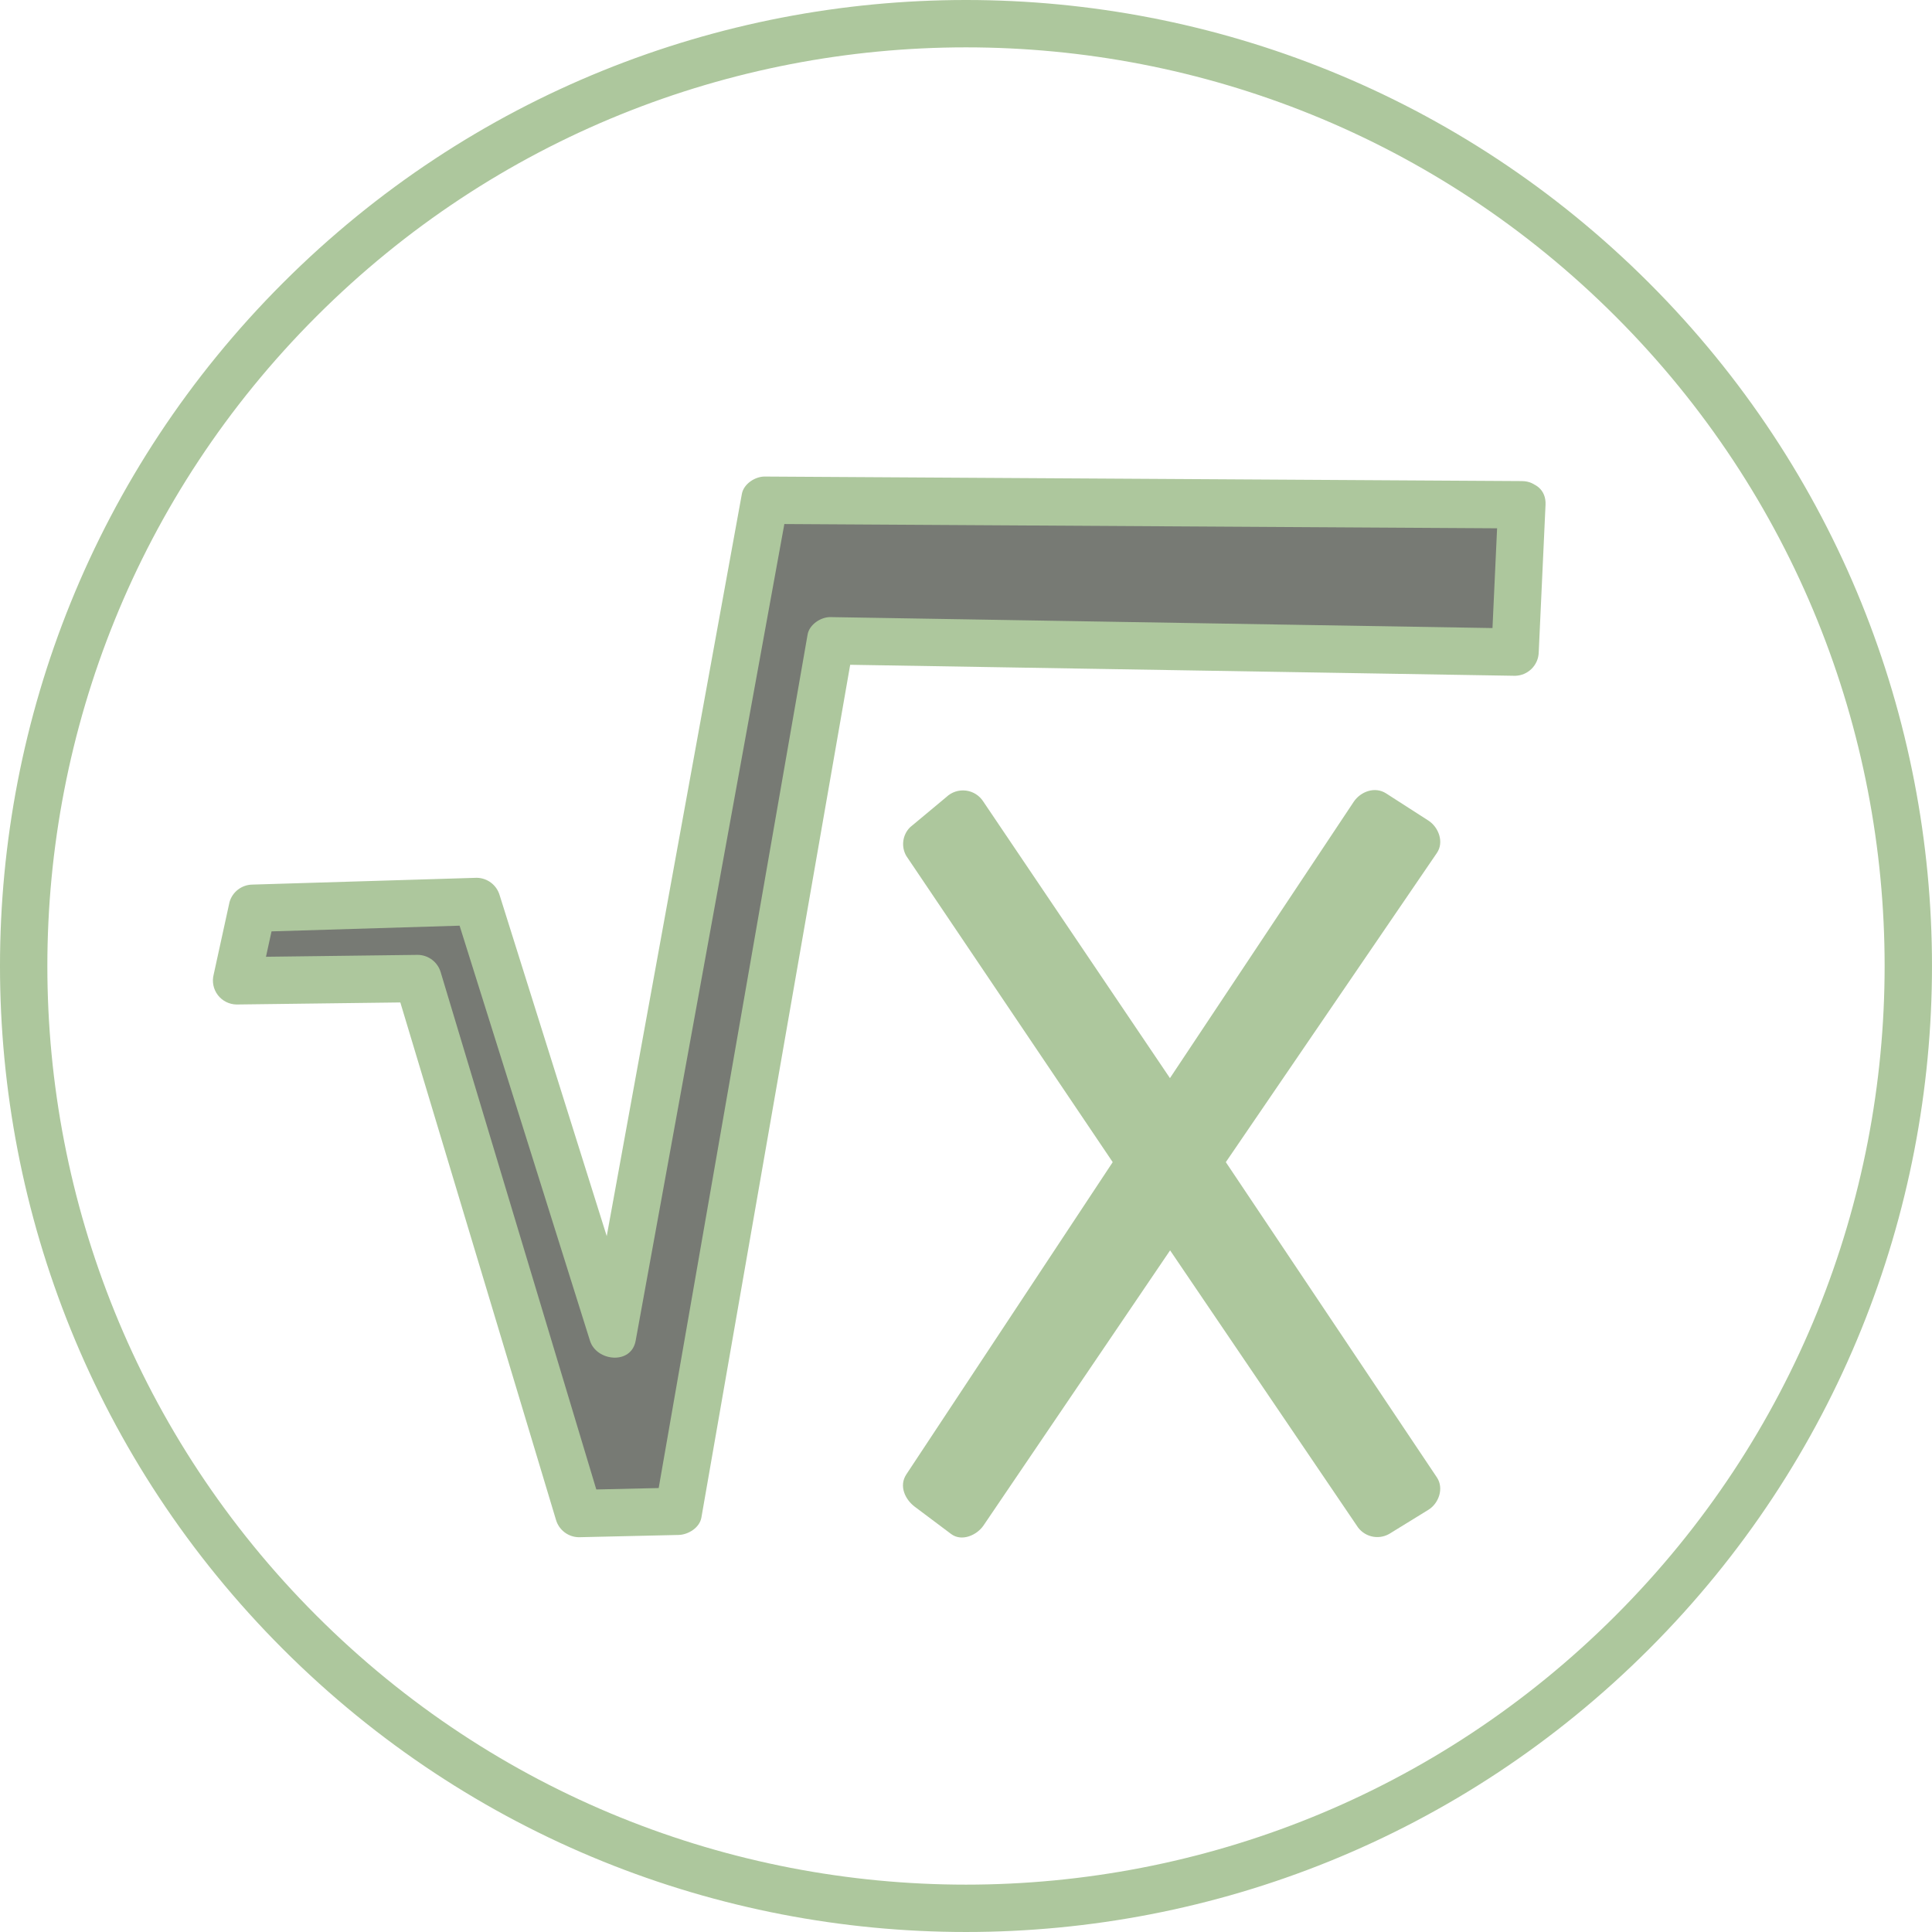
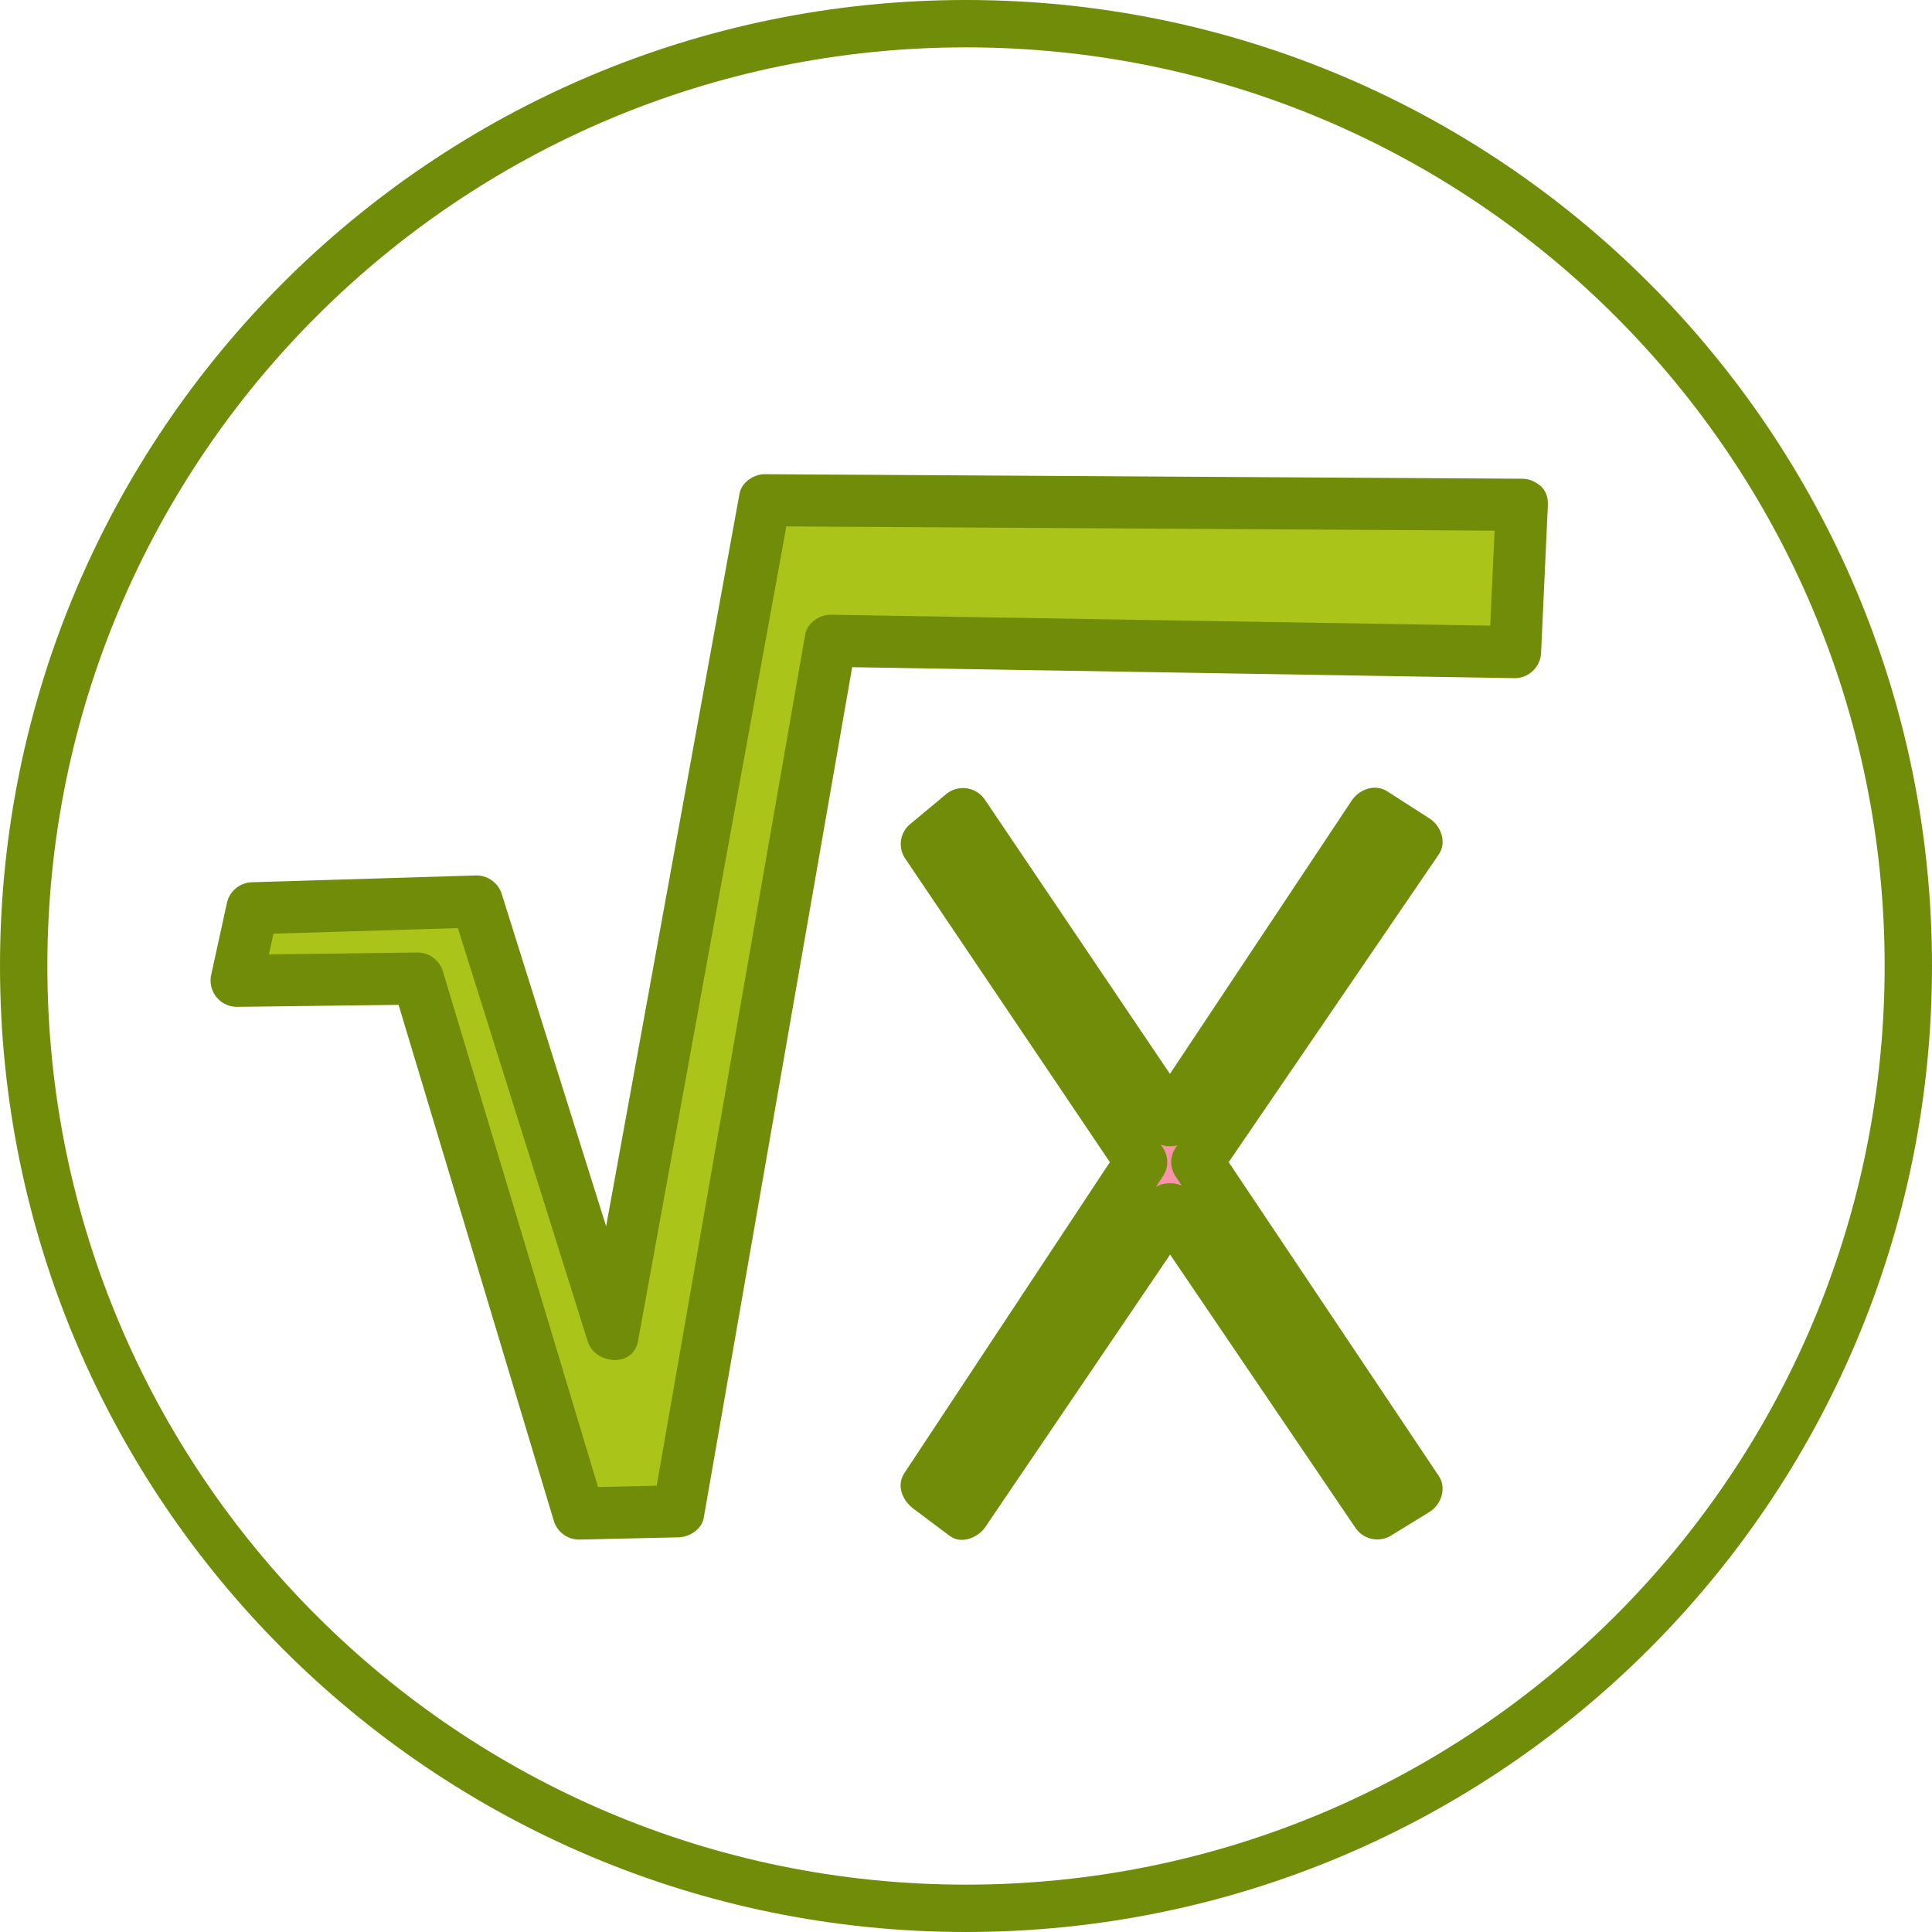
- <svg xmlns="http://www.w3.org/2000/svg" id="Слой_26" data-name="Слой 26" viewBox="0 0 407.935 407.934">
+ <svg xmlns="http://www.w3.org/2000/svg" id="Слой_1" data-name="Слой 1" viewBox="0 0 407.934 407.934">
  <defs>
-     <style>.cls-1{fill:none;stroke:#adc79d;stroke-miterlimit:10;stroke-width:10px;}.cls-2{fill:#adc79d;}.cls-3{fill:#777a74;}</style>
+     <style>.cls-1{fill:none;stroke-miterlimit:10;stroke-width:10px;}.cls-1,.cls-3{stroke:#718c09;}.cls-2{fill:#f993aa;}.cls-3{fill:#718c09;stroke-miterlimit:10;}.cls-4{fill:#aac419;}</style>
  </defs>
-   <circle class="cls-1" cx="11459.012" cy="3174.834" r="198.967" transform="translate(-10143.726 6061.765) rotate(-45)" />
-   <polygon class="cls-2" points="247.063 255.121 203.346 319.58 195.687 313.836 240.947 245.36 195.687 178.218 203.346 171.836 247.063 236.613 290.141 171.836 299.076 177.58 252.806 245.36 299.076 314.474 290.779 319.58 247.063 255.121" />
-   <path class="cls-2" d="M11497.791,3223.465l-43.717,64.458,6.841-1.794-7.658-5.744,1.794,6.841,45.26-68.476a4.901,4.901,0,0,0,0-5.047l-45.26-67.142-.782,6.059,7.658-6.382-7.853-1.012,43.717,64.777a5.071,5.071,0,0,0,8.635,0l43.078-64.777-6.841,1.794,8.935,5.744-1.794-6.841-46.27,67.78a4.889,4.889,0,0,0,0,5.047l46.27,69.114,1.794-6.841-8.297,5.106,6.841,1.794-43.716-64.458c-3.592-5.296-12.26-.298-8.635,5.047l43.716,64.458a5.092,5.092,0,0,0,6.841,1.794l8.297-5.106c2.195-1.351,3.328-4.55,1.794-6.841l-46.27-69.114v5.047l46.27-67.78c1.569-2.298.352-5.462-1.794-6.841l-8.935-5.744c-2.367-1.521-5.396-.38-6.841,1.794l-43.078,64.777h8.635l-43.717-64.777a5.097,5.097,0,0,0-7.853-1.012l-7.658,6.382a5.009,5.009,0,0,0-.782,6.059l45.26,67.142v-5.047l-45.26,68.476c-1.61,2.437-.268,5.294,1.794,6.841l7.658,5.744c2.262,1.696,5.467.232,6.841-1.794l43.717-64.458C11510.048,3223.172,11501.387,3218.163,11497.791,3223.465Z" transform="translate(-11255.046 -2970.868)" />
-   <path class="cls-3" d="M11576.379,3077.447q-79.935-.479-159.87-.957-16.035,88.072-32.07,176.144-14.36-45.711-28.719-91.423-23.693.718-47.387,1.436l-3.35,15.317,38.292-.479,33.984,112.962,21.061-.479q16.035-91.901,32.07-183.802l144.553,2.393Q11575.661,3093.003,11576.379,3077.447Z" transform="translate(-11255.046 -2970.868)" />
-   <path class="cls-2" d="M11576.379,3072.447q-79.935-.479-159.87-.957c-2.03-.012-4.435,1.548-4.821,3.671q-16.035,88.072-32.07,176.144h9.643q-14.36-45.711-28.719-91.423a5.109,5.109,0,0,0-4.821-3.671q-23.693.718-47.387,1.436a5.093,5.093,0,0,0-4.821,3.671l-3.35,15.317a5.062,5.062,0,0,0,4.821,6.329l38.292-.479-4.821-3.671,33.984,112.962a5.103,5.103,0,0,0,4.821,3.671l21.061-.479c2.023-.046,4.444-1.506,4.821-3.671q16.035-91.901,32.07-183.802l-4.821,3.671,144.553,2.393a5.091,5.091,0,0,0,5-5q.718-15.556,1.436-31.112c.297-6.434-9.704-6.419-10,0q-.718,15.556-1.436,31.112l5-5-144.553-2.393c-2.014-.033-4.454,1.563-4.821,3.671q-16.035,91.901-32.07,183.802l4.821-3.671-21.061.479,4.821,3.671-33.984-112.962a5.11,5.11,0,0,0-4.821-3.671l-38.292.479,4.821,6.329,3.35-15.317-4.821,3.671q23.693-.718,47.387-1.436l-4.821-3.671q14.36,45.711,28.719,91.423c1.37,4.36,8.706,5.143,9.643,0q16.035-88.072,32.07-176.144l-4.821,3.671q79.935.479,159.87.957C11582.815,3082.486,11582.822,3072.486,11576.379,3072.447Z" transform="translate(-11255.046 -2970.868)" />
+   <circle class="cls-1" cx="203.967" cy="203.967" r="198.967" />
+   <polygon class="cls-2" points="247.064 255.121 203.347 319.58 195.688 313.836 240.948 245.36 195.688 178.218 203.347 171.836 247.064 236.613 290.142 171.836 299.077 177.58 252.807 245.36 299.077 314.474 290.78 319.58 247.064 255.121" />
+   <path class="cls-3" d="M538.95,548.728l-43.717,64.458,6.841-1.794-7.658-5.744,1.794,6.841,45.26-68.476a4.902,4.902,0,0,0,0-5.047l-45.26-67.142-.782,6.059,7.658-6.382-7.853-1.012L538.95,535.267a5.072,5.072,0,0,0,8.635,0l43.078-64.777-6.841,1.794,8.936,5.744-1.794-6.841-46.271,67.78a4.889,4.889,0,0,0,0,5.047l46.271,69.114,1.794-6.841-8.297,5.105,6.841,1.794-43.717-64.459c-3.592-5.296-12.26-.298-8.635,5.047l43.717,64.459a5.092,5.092,0,0,0,6.841,1.794l8.297-5.105c2.195-1.351,3.327-4.55,1.794-6.841L553.328,538.966V544.013l46.271-67.78c1.569-2.298.352-5.462-1.794-6.841l-8.936-5.744c-2.366-1.521-5.396-.38-6.841,1.794L538.95,530.219h8.635l-43.717-64.777a5.097,5.097,0,0,0-7.853-1.012l-7.658,6.382a5.01,5.01,0,0,0-.782,6.059l45.26,67.142v-5.047L487.575,607.442c-1.61,2.437-.269,5.294,1.794,6.841l7.658,5.744c2.262,1.696,5.467.232,6.841-1.794l43.717-64.459C551.207,548.435,542.546,543.426,538.95,548.728Z" transform="translate(-296.2039 -296.1307)" />
+   <path class="cls-4" d="M617.538,402.71q-79.935-.479-159.87-.957-16.034,88.072-32.069,176.144Q411.24,532.186,396.88,486.474q-23.694.718-47.387,1.436l-3.351,15.317,38.292-.479,33.983,112.962,21.061-.479q16.034-91.901,32.069-183.802l144.553,2.393Q616.821,418.266,617.538,402.71Z" transform="translate(-296.2039 -296.1307)" />
+   <path class="cls-3" d="M617.538,397.71q-79.935-.479-159.87-.957c-2.03-.012-4.435,1.548-4.821,3.671Q436.811,488.496,420.777,576.568h9.643q-14.36-45.711-28.719-91.423a5.11,5.11,0,0,0-4.821-3.671q-23.694.718-47.387,1.436a5.093,5.093,0,0,0-4.821,3.671l-3.351,15.317a5.063,5.063,0,0,0,4.821,6.329l38.292-.479-4.821-3.671L413.597,617.039a5.103,5.103,0,0,0,4.821,3.671l21.061-.479c2.022-.046,4.443-1.506,4.821-3.671q16.036-91.901,32.069-183.802l-4.821,3.671,144.553,2.393a5.091,5.091,0,0,0,5-5q.718-15.556,1.436-31.112c.297-6.434-9.704-6.419-10,0q-.718,15.556-1.436,31.112l5-5L471.549,426.429c-2.015-.033-4.453,1.563-4.821,3.671Q450.692,522.002,434.658,613.903l4.821-3.671-21.061.479,4.821,3.671L389.256,501.42a5.11,5.11,0,0,0-4.821-3.671l-38.292.479,4.821,6.329,3.351-15.317-4.821,3.671q23.694-.718,47.387-1.436l-4.821-3.671q14.36,45.711,28.719,91.423c1.37,4.36,8.706,5.143,9.643,0q16.034-88.072,32.069-176.144l-4.821,3.671q79.934.479,159.87.957C623.974,407.749,623.981,397.749,617.538,397.71Z" transform="translate(-296.2039 -296.1307)" />
</svg>
